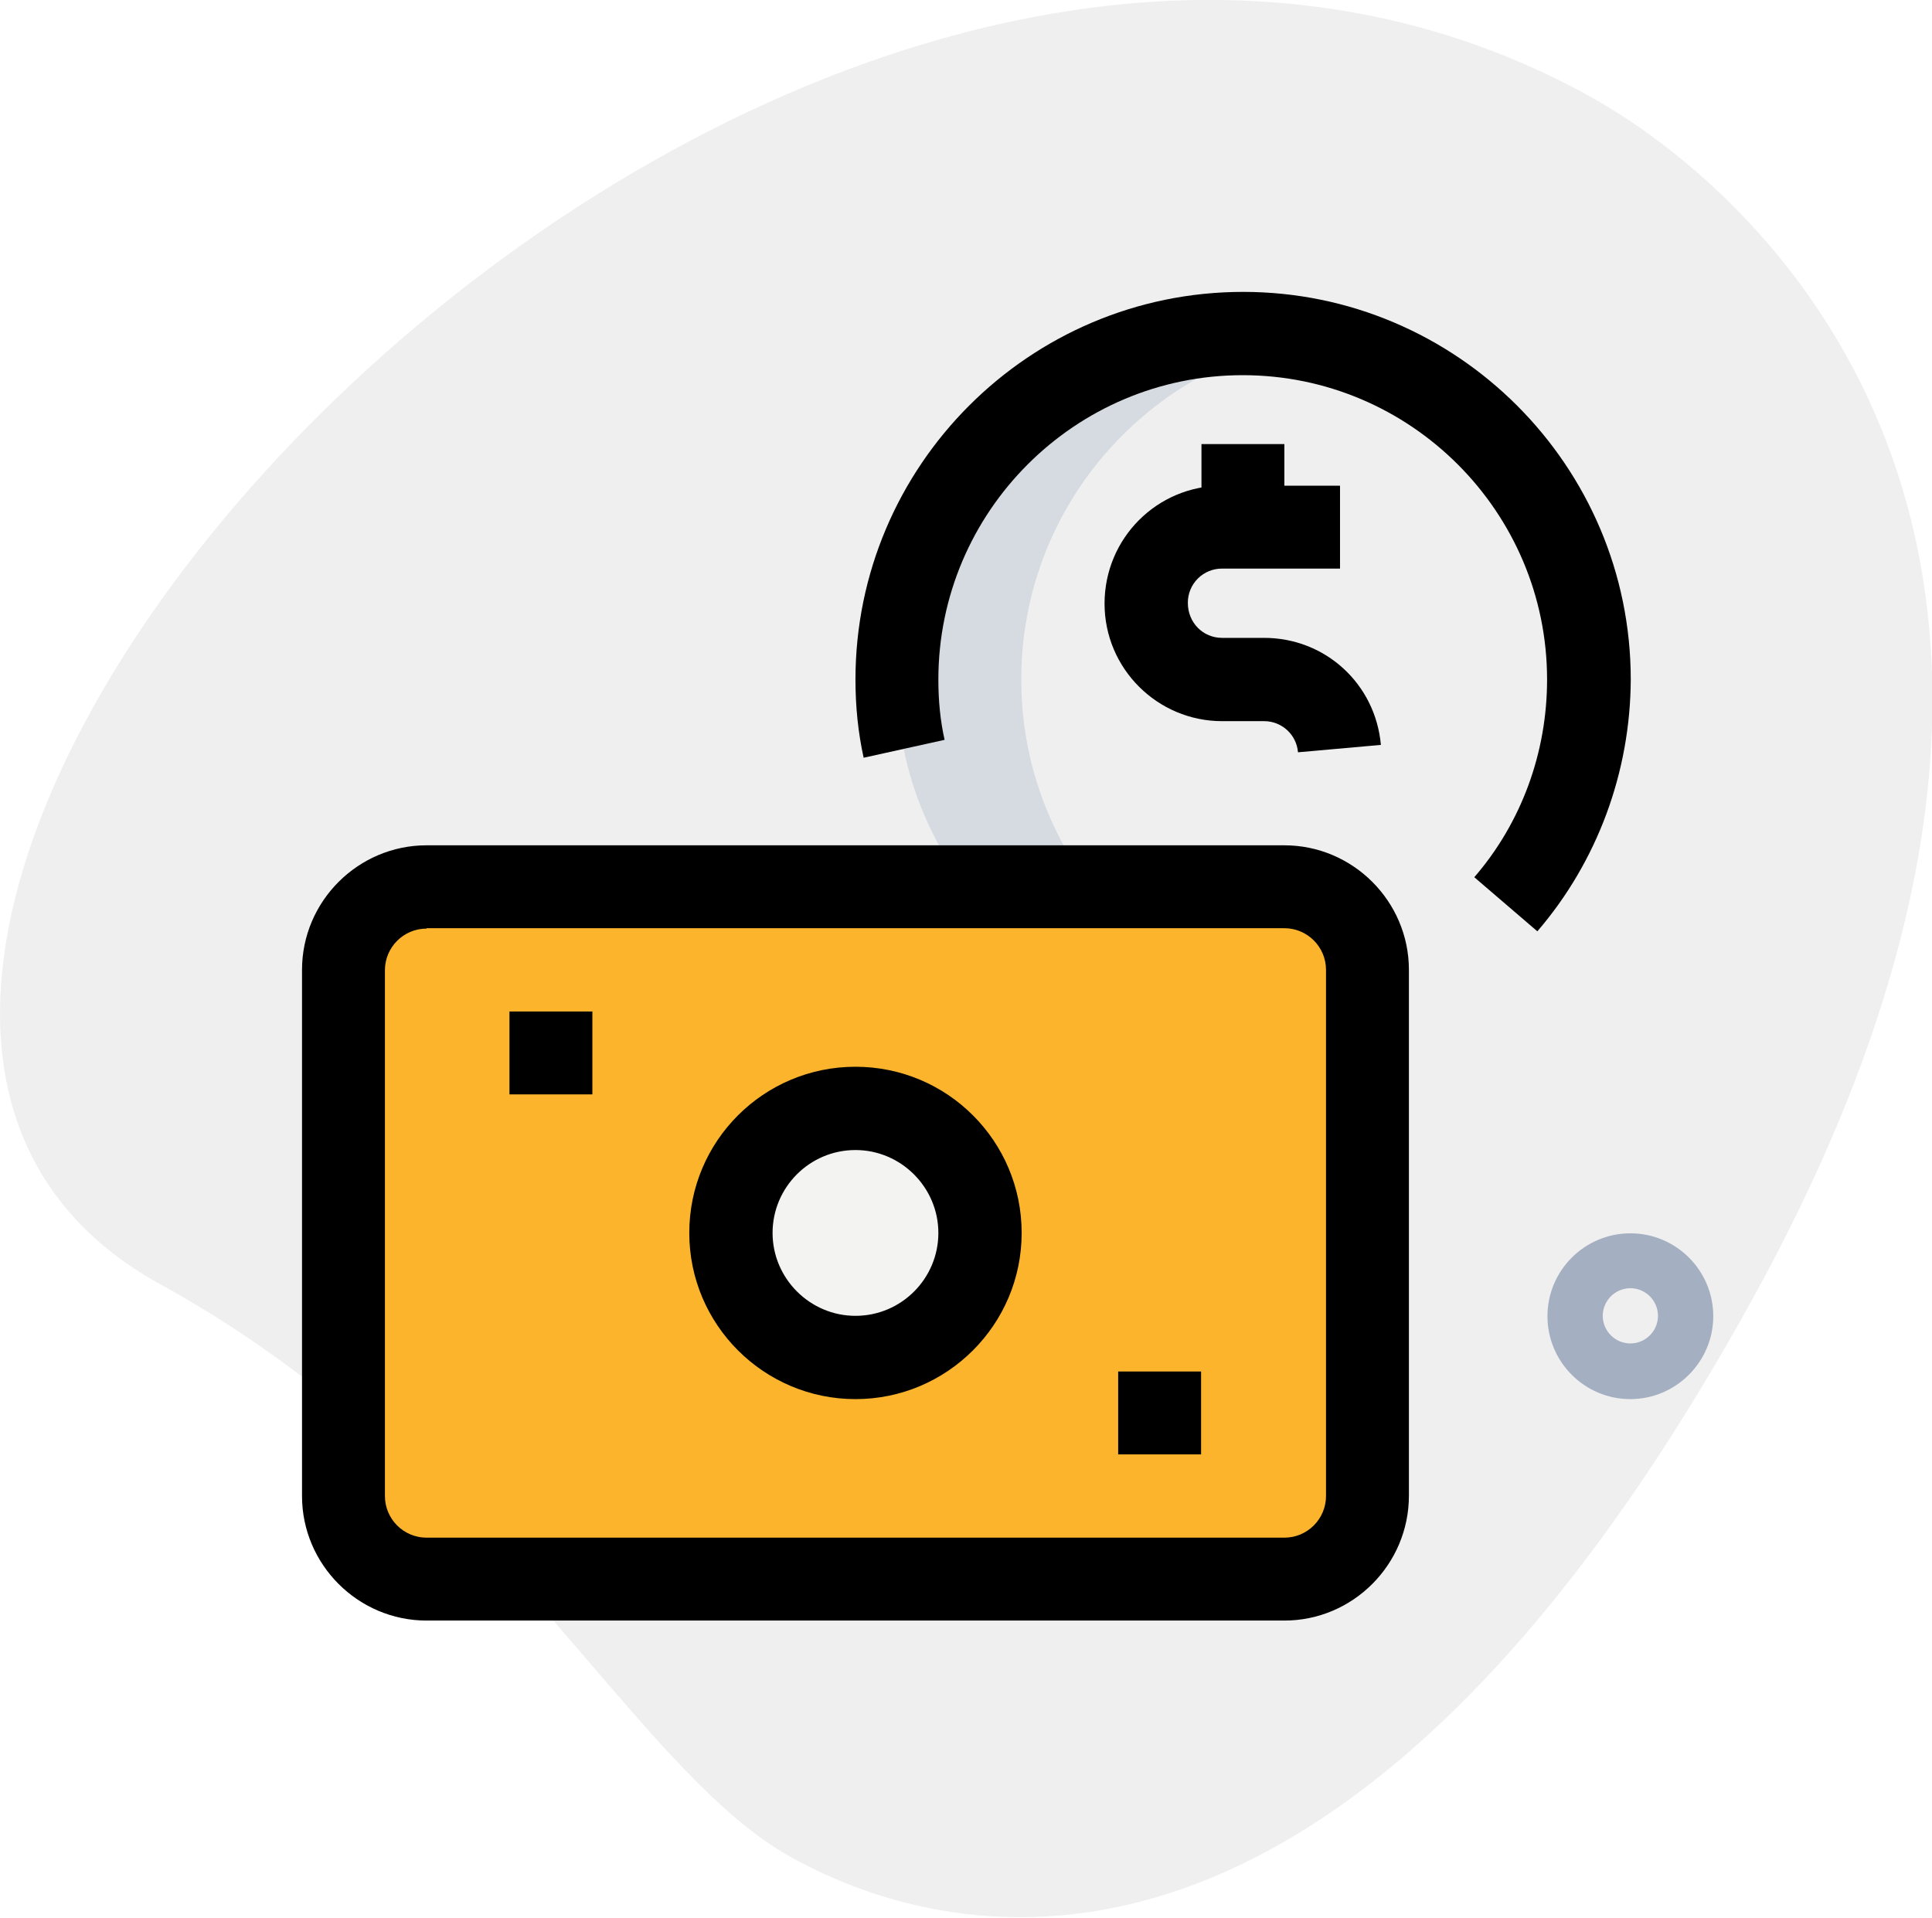
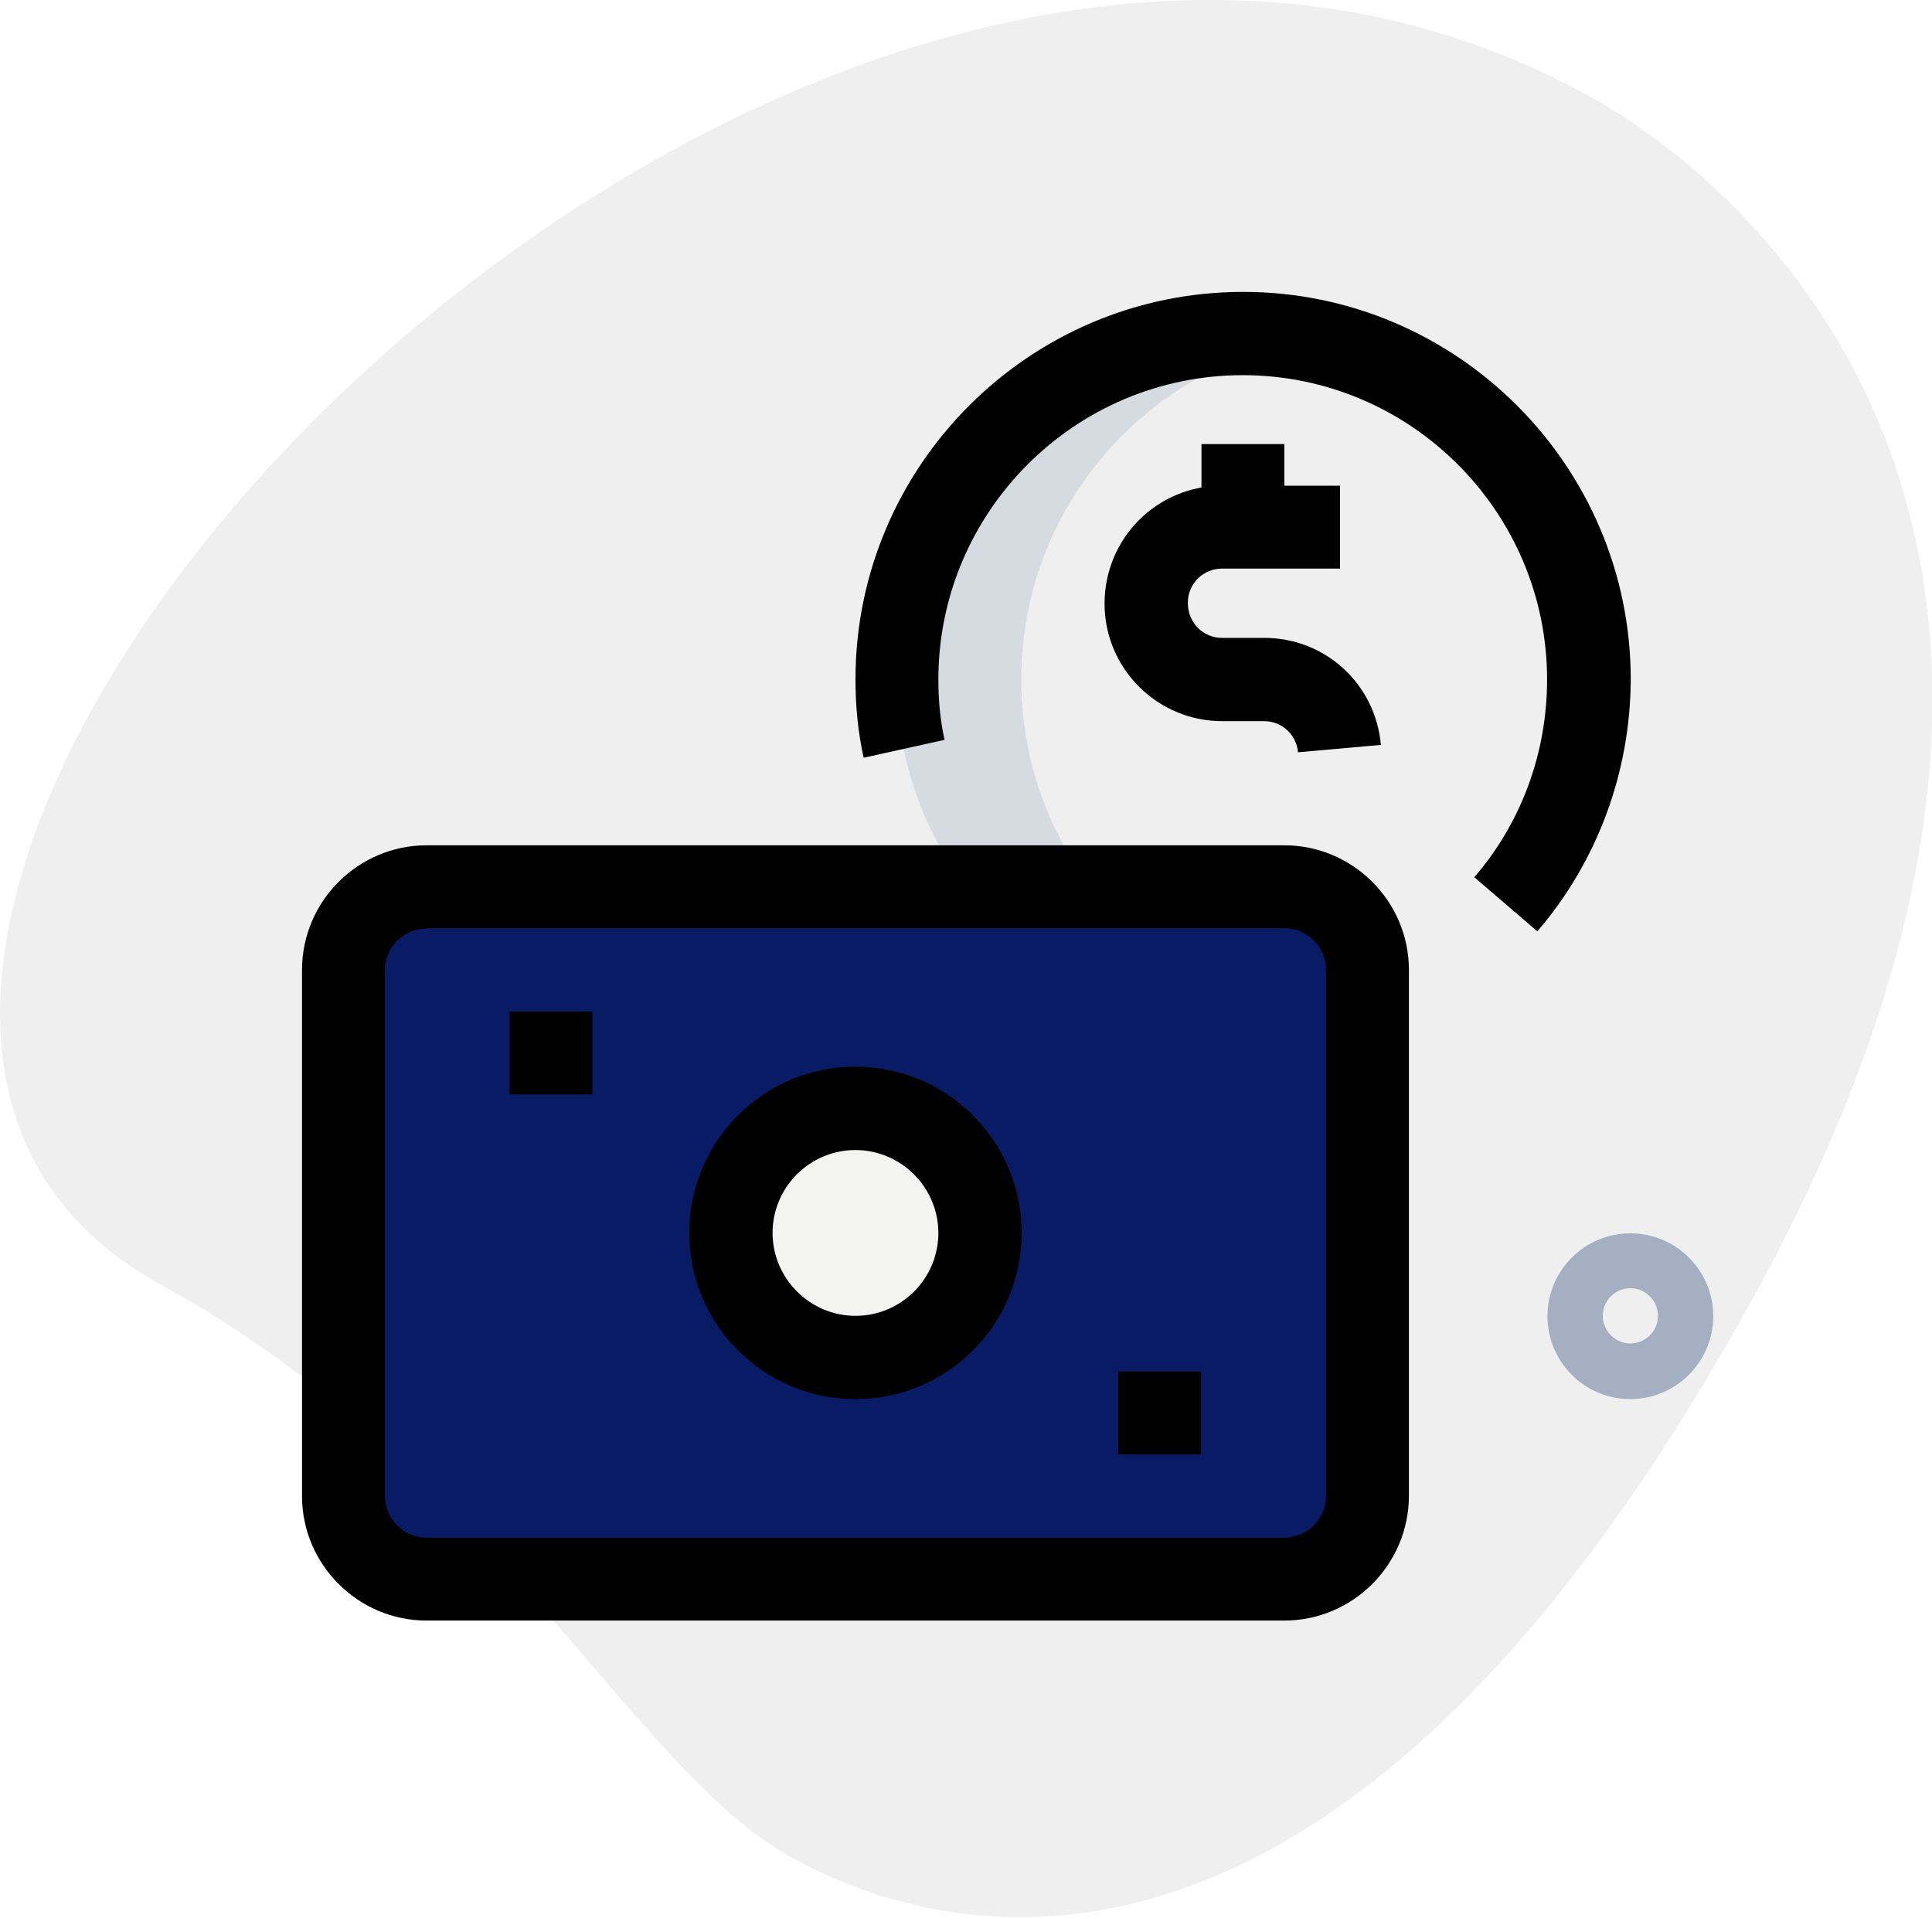
<svg xmlns="http://www.w3.org/2000/svg" width="496.4" height="492.7">
  <path fill="#efefef" d="M41.2 330c86.2 47.4 120.8 124.6 162.4 147.4 41.5 22.8 141.9 46.9 247-144.2S453.7 49.6 408 24.5C194-93.1-111.5 246.1 41.2 330z" />
  <path fill="#d5dbe1" d="M262.4 174.6c0-43.6 31.4-79.8 72.9-87.4-5.2-.9-10.5-1.5-16-1.5-49.1 0-88.9 39.8-88.9 88.9s39.8 88.9 88.9 88.9c5.5 0 10.8-.6 16-1.5-41.4-7.6-72.9-43.8-72.9-87.4z" />
-   <path fill="#fcb42d" d="M109.6 405.7H330c11.8 0 21.3-9.6 21.3-21.3V249.2c0-11.8-9.6-21.3-21.3-21.3H109.6c-11.8 0-21.3 9.6-21.3 21.3v135.1c-.1 11.8 9.5 21.4 21.3 21.4z" />
+   <path fill="#091b65" d="M109.6 405.7H330c11.8 0 21.3-9.6 21.3-21.3V249.2c0-11.8-9.6-21.3-21.3-21.3H109.6c-11.8 0-21.3 9.6-21.3 21.3v135.1c-.1 11.8 9.5 21.4 21.3 21.4z" />
  <circle cx="219.8" cy="316.8" r="32" fill="#f3f3f1" />
  <path fill="#a4afc1" d="M418.9 359.5c-11.8 0-21.3-9.6-21.3-21.3 0-11.8 9.6-21.3 21.3-21.3 11.8 0 21.3 9.6 21.3 21.3s-9.6 21.3-21.3 21.3zm0-28.5a7.13 7.13 0 0 0-7.1 7.1 7.13 7.13 0 0 0 7.1 7.1 7.13 7.13 0 0 0 7.1-7.1 7.13 7.13 0 0 0-7.1-7.1z" />
  <path d="M219.8 359.5c-23.5 0-42.7-19.1-42.7-42.7s19.1-42.7 42.7-42.7 42.7 19.1 42.7 42.7-19.2 42.7-42.7 42.7zm0-64c-11.8 0-21.3 9.6-21.3 21.3s9.6 21.3 21.3 21.3c11.8 0 21.3-9.6 21.3-21.3s-9.6-21.3-21.3-21.3zM330 416.4H109.6c-17.6 0-32-14.4-32-32V249.2c0-17.6 14.4-32 32-32H330c17.6 0 32 14.4 32 32v135.1c0 17.7-14.4 32.1-32 32.1zM109.6 238.6c-5.9 0-10.7 4.8-10.7 10.7v135.1c0 5.9 4.8 10.7 10.7 10.7H330c5.9 0 10.7-4.8 10.7-10.7V249.2c0-5.9-4.8-10.7-10.7-10.7H109.6zm223.9-45.3a8.71 8.71 0 0 0-8.7-8H314c-16.6 0-30.2-13.5-30.2-30.2 0-16.8 13.5-30.3 30.2-30.3h30.3v21.3H314a8.75 8.75 0 0 0-8.8 8.8c0 5.1 3.9 9 8.8 9h10.8c15.7 0 28.6 11.8 30 27.5l-21.3 1.9z" />
  <path d="M308.7 114.1H330v21.3h-21.3v-21.3zM130.9 259.9h21.3v21.3h-21.3v-21.3zm156.4 92.5h21.3v21.3h-21.3v-21.3zM395 239.3l-16.2-13.9c12.1-14 18.7-32 18.7-50.8 0-43.1-35.1-78.2-78.2-78.2s-78.2 35.1-78.2 78.2c0 5.5.5 10.6 1.6 15.5l-20.8 4.6c-1.4-6.4-2.1-13-2.1-20.1 0-54.9 44.7-99.6 99.6-99.6s99.6 44.7 99.6 99.6c-.1 23.8-8.6 46.8-24 64.7z" />
</svg>
